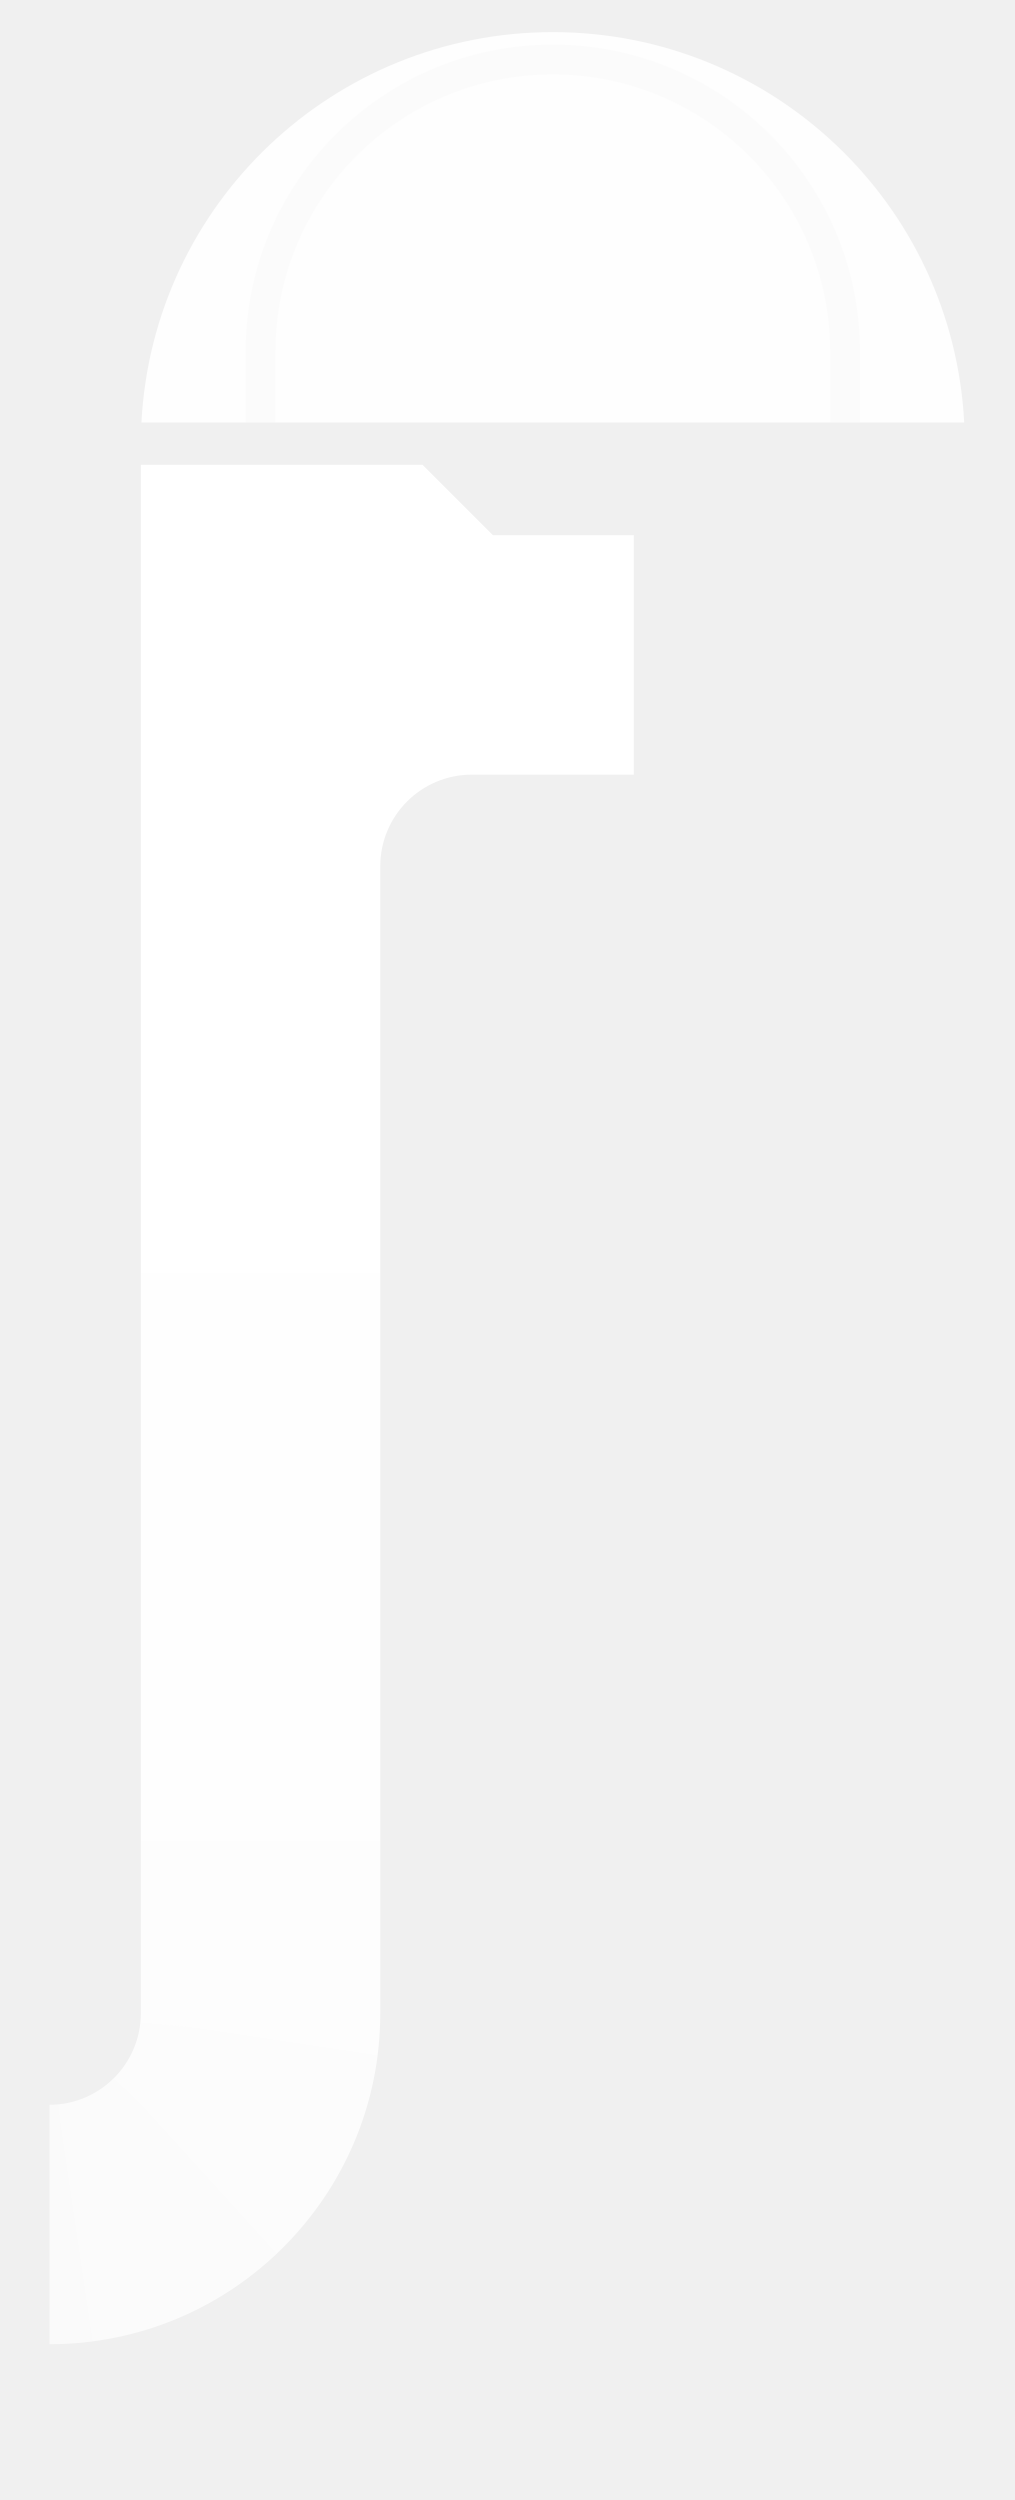
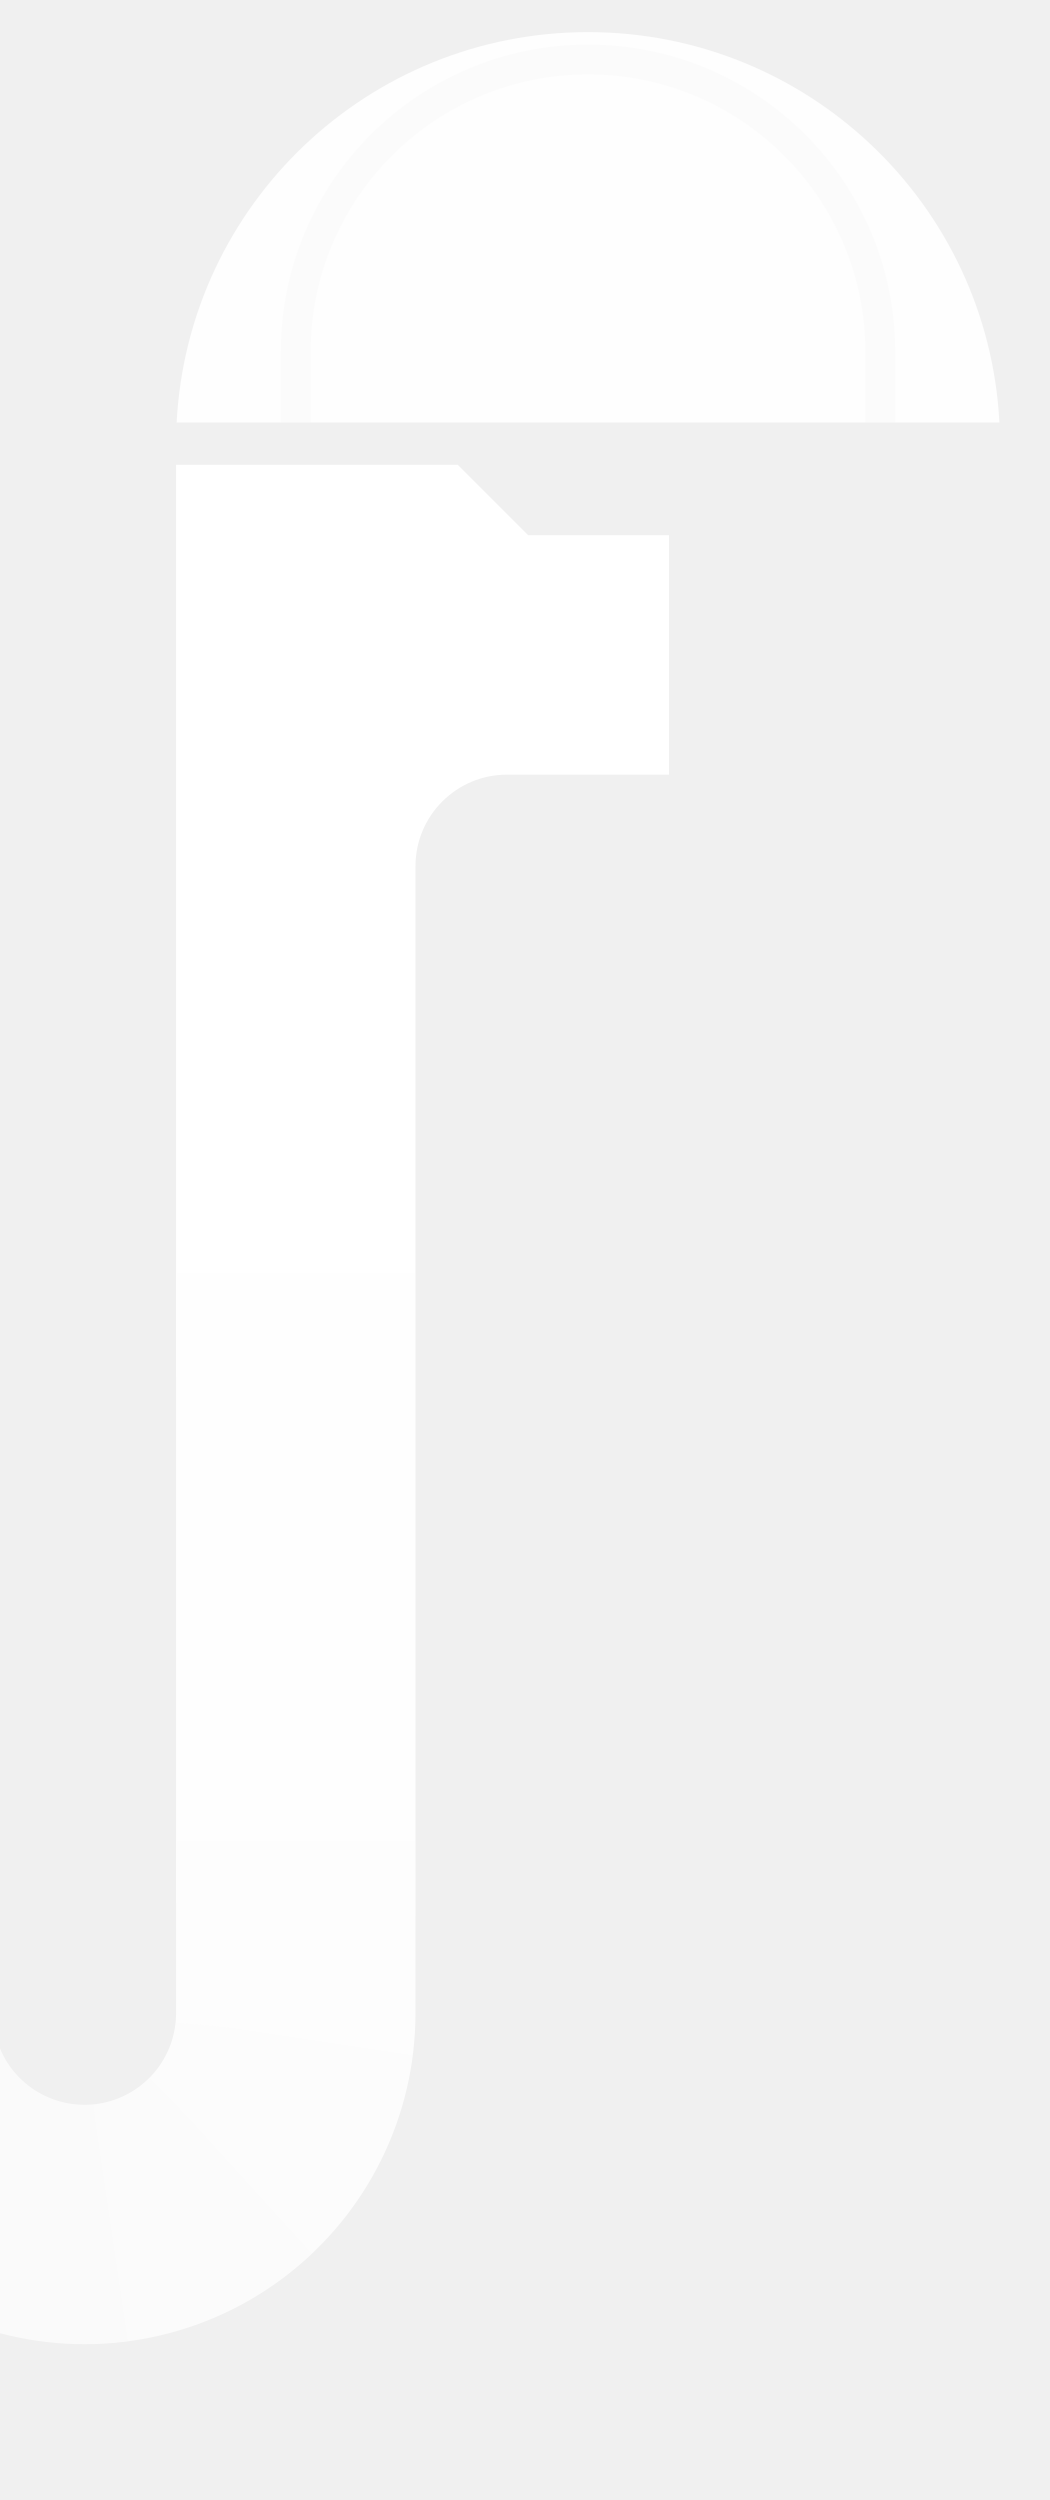
- <svg xmlns="http://www.w3.org/2000/svg" viewBox="-26 -2 14.4 35.5" fill="#fff">
+ <svg xmlns="http://www.w3.org/2000/svg" viewBox="-26.5 -2 14.9 35.5" fill="#fff">
  <defs>
+     <linearGradient id="bastion-upper-west-turn" gradientUnits="userSpaceOnUse" x1="-26.5" y1="0" x2="-25.3" y2="0">
+       <stop offset="0" stop-color="#a4a4a4" />
+       <stop offset="1" stop-color="#afafaf" />
+     </linearGradient>
    <linearGradient id="bastion-upper-0" gradientUnits="userSpaceOnUse" x1="-25.3" y1="29.588" x2="-25.006" y2="29.573">
      <stop offset="0" stop-color="#afafaf" />
      <stop offset="1" stop-color="#b2b2b2" />
    </linearGradient>
    <linearGradient id="bastion-upper-1" gradientUnits="userSpaceOnUse" x1="-25.006" y1="29.573" x2="-24.715" y2="29.53">
      <stop offset="0" stop-color="#b2b2b2" />
      <stop offset="1" stop-color="#b4b4b4" />
    </linearGradient>
    <linearGradient id="bastion-upper-2" gradientUnits="userSpaceOnUse" x1="-24.715" y1="29.53" x2="-24.429" y2="29.458">
      <stop offset="0" stop-color="#b4b4b4" />
      <stop offset="1" stop-color="#b7b7b7" />
    </linearGradient>
    <linearGradient id="bastion-upper-3" gradientUnits="userSpaceOnUse" x1="-24.429" y1="29.458" x2="-24.152" y2="29.359">
      <stop offset="0" stop-color="#b7b7b7" />
      <stop offset="1" stop-color="#bababa" />
    </linearGradient>
    <linearGradient id="bastion-upper-4" gradientUnits="userSpaceOnUse" x1="-24.152" y1="29.359" x2="-23.886" y2="29.233">
      <stop offset="0" stop-color="#bababa" />
      <stop offset="1" stop-color="#bcbcbc" />
    </linearGradient>
    <linearGradient id="bastion-upper-5" gradientUnits="userSpaceOnUse" x1="-23.886" y1="29.233" x2="-23.633" y2="29.082">
      <stop offset="0" stop-color="#bcbcbc" />
      <stop offset="1" stop-color="#bfbfbf" />
    </linearGradient>
    <linearGradient id="bastion-upper-6" gradientUnits="userSpaceOnUse" x1="-23.633" y1="29.082" x2="-23.397" y2="28.907">
      <stop offset="0" stop-color="#bfbfbf" />
      <stop offset="1" stop-color="#c1c1c1" />
    </linearGradient>
    <linearGradient id="bastion-upper-7" gradientUnits="userSpaceOnUse" x1="-23.397" y1="28.907" x2="-23.179" y2="28.709">
      <stop offset="0" stop-color="#c1c1c1" />
      <stop offset="1" stop-color="#c4c4c4" />
    </linearGradient>
    <linearGradient id="bastion-upper-8" gradientUnits="userSpaceOnUse" x1="-23.179" y1="28.709" x2="-22.981" y2="28.491">
      <stop offset="0" stop-color="#c4c4c4" />
      <stop offset="1" stop-color="#c6c6c6" />
    </linearGradient>
    <linearGradient id="bastion-upper-9" gradientUnits="userSpaceOnUse" x1="-22.981" y1="28.491" x2="-22.806" y2="28.254">
      <stop offset="0" stop-color="#c6c6c6" />
      <stop offset="1" stop-color="#c9c9c9" />
    </linearGradient>
    <linearGradient id="bastion-upper-10" gradientUnits="userSpaceOnUse" x1="-22.806" y1="28.254" x2="-22.654" y2="28.002">
      <stop offset="0" stop-color="#c9c9c9" />
      <stop offset="1" stop-color="#cbcbcb" />
    </linearGradient>
    <linearGradient id="bastion-upper-11" gradientUnits="userSpaceOnUse" x1="-22.654" y1="28.002" x2="-22.528" y2="27.736">
      <stop offset="0" stop-color="#cbcbcb" />
      <stop offset="1" stop-color="#cecece" />
    </linearGradient>
    <linearGradient id="bastion-upper-12" gradientUnits="userSpaceOnUse" x1="-22.528" y1="27.736" x2="-22.429" y2="27.458">
      <stop offset="0" stop-color="#cecece" />
      <stop offset="1" stop-color="#d0d0d0" />
    </linearGradient>
    <linearGradient id="bastion-upper-13" gradientUnits="userSpaceOnUse" x1="-22.429" y1="27.458" x2="-22.358" y2="27.173">
      <stop offset="0" stop-color="#d0d0d0" />
      <stop offset="1" stop-color="#d2d2d2" />
    </linearGradient>
    <linearGradient id="bastion-upper-14" gradientUnits="userSpaceOnUse" x1="-22.358" y1="27.173" x2="-22.314" y2="26.882">
      <stop offset="0" stop-color="#d2d2d2" />
      <stop offset="1" stop-color="#d5d5d5" />
    </linearGradient>
    <linearGradient id="bastion-upper-15" gradientUnits="userSpaceOnUse" x1="-22.314" y1="26.882" x2="-22.3" y2="26.588">
      <stop offset="0" stop-color="#d5d5d5" />
      <stop offset="1" stop-color="#d7d7d7" />
    </linearGradient>
    <linearGradient id="bastion-upper-16" gradientUnits="userSpaceOnUse" x1="-22.3" y1="26.588" x2="-22.3" y2="21.1">
      <stop offset="0" stop-color="#d7d7d7" />
      <stop offset="0.003" stop-color="#d7d7d7" />
      <stop offset="0.048" stop-color="#d9d9d9" />
      <stop offset="0.093" stop-color="#dadada" />
      <stop offset="0.139" stop-color="#dcdcdc" />
      <stop offset="0.184" stop-color="#dedede" />
      <stop offset="0.229" stop-color="#dfdfdf" />
      <stop offset="0.275" stop-color="#e0e0e0" />
      <stop offset="0.32" stop-color="#e2e2e2" />
      <stop offset="0.365" stop-color="#e3e3e3" />
      <stop offset="0.411" stop-color="#e4e4e4" />
      <stop offset="0.456" stop-color="#e6e6e6" />
      <stop offset="0.501" stop-color="#e7e7e7" />
      <stop offset="0.547" stop-color="#e8e8e8" />
      <stop offset="0.592" stop-color="#e9e9e9" />
      <stop offset="0.637" stop-color="#e9e9e9" />
      <stop offset="0.683" stop-color="#eaeaea" />
      <stop offset="0.728" stop-color="#ebebeb" />
      <stop offset="0.773" stop-color="#ebebeb" />
      <stop offset="0.819" stop-color="#ececec" />
      <stop offset="0.864" stop-color="#ececec" />
      <stop offset="0.909" stop-color="#ededed" />
      <stop offset="0.955" stop-color="#ededed" />
      <stop offset="1" stop-color="#ededed" />
    </linearGradient>
    <linearGradient id="bastion-upper-17" gradientUnits="userSpaceOnUse" x1="-22.3" y1="21.1" x2="-22.3" y2="11.3">
      <stop offset="0" stop-color="#ededed" />
      <stop offset="0.025" stop-color="#ededed" />
      <stop offset="0.05" stop-color="#ededed" />
      <stop offset="0.075" stop-color="#ededed" />
      <stop offset="0.1" stop-color="#ededed" />
      <stop offset="0.125" stop-color="#eeeeee" />
      <stop offset="0.15" stop-color="#eeeeee" />
      <stop offset="0.175" stop-color="#eeeeee" />
      <stop offset="0.2" stop-color="#efefef" />
      <stop offset="0.225" stop-color="#efefef" />
      <stop offset="0.25" stop-color="#f0f0f0" />
      <stop offset="0.275" stop-color="#f0f0f0" />
      <stop offset="0.3" stop-color="#f1f1f1" />
      <stop offset="0.325" stop-color="#f1f1f1" />
      <stop offset="0.35" stop-color="#f2f2f2" />
      <stop offset="0.375" stop-color="#f3f3f3" />
      <stop offset="0.4" stop-color="#f3f3f3" />
      <stop offset="0.425" stop-color="#f4f4f4" />
      <stop offset="0.45" stop-color="#f5f5f5" />
      <stop offset="0.475" stop-color="#f5f5f5" />
      <stop offset="0.5" stop-color="#f6f6f6" />
      <stop offset="0.525" stop-color="#f7f7f7" />
      <stop offset="0.55" stop-color="#f7f7f7" />
      <stop offset="0.575" stop-color="#f8f8f8" />
      <stop offset="0.6" stop-color="#f9f9f9" />
      <stop offset="0.625" stop-color="#f9f9f9" />
      <stop offset="0.65" stop-color="#fafafa" />
      <stop offset="0.675" stop-color="#fafafa" />
      <stop offset="0.7" stop-color="#fbfbfb" />
      <stop offset="0.725" stop-color="#fcfcfc" />
      <stop offset="0.75" stop-color="#fcfcfc" />
      <stop offset="0.775" stop-color="#fdfdfd" />
      <stop offset="0.8" stop-color="#fdfdfd" />
      <stop offset="0.825" stop-color="#fefefe" />
      <stop offset="0.85" stop-color="#fefefe" />
      <stop offset="0.875" stop-color="#fefefe" />
      <stop offset="0.9" stop-color="#fefefe" />
      <stop offset="0.925" stop-color="#ffffff" />
      <stop offset="0.95" stop-color="#ffffff" />
      <stop offset="0.975" stop-color="#ffffff" />
      <stop offset="1" stop-color="#ffffff" />
    </linearGradient>
    <linearGradient id="bastion-upper-18" gradientUnits="userSpaceOnUse" x1="-22.3" y1="11.3" x2="-22.3" y2="10.3">
      <stop offset="0" stop-color="#ffffff" />
      <stop offset="1" stop-color="#ffffff" />
    </linearGradient>
    <mask id="bastion-upper-height">
+       <rect x="-26.5" y="26.5" width="1.25" height="5" fill="url(#bastion-upper-west-turn)" />
      <path d="M -24.3 10.3 L -24.3 4.3 L -17 4.3 L -17 10.3 Z" fill="#ffffff" stroke="#ffffff" stroke-width="0.1" />
      <path d="M -24.3 4.3 A 6.15 6.15 0 0 1 -12 4.3 Z" fill="#e6e6e6" stroke="#e6e6e6" stroke-width="0.1" />
      <path d="M -14 4.195 V 2.995 A 4.15 4.15 0 0 0 -22.3 2.995 V 4.195" fill="none" stroke="#b8b8b8" stroke-width="0.42" />
      <path d="M -25.3 27.538 L -25.245 27.536 L -25.191 27.531 L -24.721 31.604 L -25.01 31.629 L -25.3 31.638 Z" fill="url(#bastion-upper-0)" />
      <path d="M -25.207 27.533 L -25.153 27.526 L -25.099 27.516 L -24.232 31.523 L -24.517 31.577 L -24.805 31.613 Z" fill="url(#bastion-upper-1)" />
      <path d="M -25.115 27.519 L -25.061 27.507 L -25.009 27.492 L -23.754 31.395 L -24.032 31.476 L -24.315 31.541 Z" fill="url(#bastion-upper-2)" />
      <path d="M -25.024 27.497 L -24.973 27.479 L -24.922 27.459 L -23.29 31.22 L -23.559 31.328 L -23.834 31.42 Z" fill="url(#bastion-upper-3)" />
      <path d="M -24.936 27.465 L -24.887 27.443 L -24.838 27.418 L -22.846 31.001 L -23.103 31.135 L -23.367 31.253 Z" fill="url(#bastion-upper-4)" />
      <path d="M -24.852 27.425 L -24.805 27.398 L -24.759 27.369 L -22.425 30.739 L -22.668 30.897 L -22.919 31.041 Z" fill="url(#bastion-upper-5)" />
      <path d="M -24.772 27.378 L -24.728 27.346 L -24.685 27.312 L -22.032 30.437 L -22.258 30.619 L -22.494 30.787 Z" fill="url(#bastion-upper-6)" />
      <path d="M -24.697 27.322 L -24.656 27.286 L -24.617 27.248 L -21.67 30.098 L -21.878 30.301 L -22.096 30.491 Z" fill="url(#bastion-upper-7)" />
      <path d="M -24.628 27.259 L -24.591 27.22 L -24.556 27.178 L -21.343 29.726 L -21.53 29.948 L -21.729 30.159 Z" fill="url(#bastion-upper-8)" />
      <path d="M -24.566 27.19 L -24.532 27.147 L -24.501 27.102 L -21.055 29.323 L -21.219 29.562 L -21.396 29.791 Z" fill="url(#bastion-upper-9)" />
      <path d="M -24.51 27.115 L -24.481 27.069 L -24.455 27.021 L -20.807 28.894 L -20.947 29.148 L -21.101 29.393 Z" fill="url(#bastion-upper-10)" />
      <path d="M -24.462 27.035 L -24.438 26.987 L -24.416 26.936 L -20.603 28.442 L -20.717 28.709 L -20.846 28.968 Z" fill="url(#bastion-upper-11)" />
      <path d="M -24.422 26.951 L -24.403 26.9 L -24.386 26.848 L -20.444 27.973 L -20.531 28.249 L -20.634 28.52 Z" fill="url(#bastion-upper-12)" />
      <path d="M -24.391 26.863 L -24.377 26.811 L -24.365 26.757 L -20.331 27.49 L -20.391 27.774 L -20.467 28.054 Z" fill="url(#bastion-upper-13)" />
      <path d="M -24.368 26.773 L -24.359 26.719 L -24.353 26.665 L -20.267 26.999 L -20.299 27.287 L -20.347 27.573 Z" fill="url(#bastion-upper-14)" />
      <path d="M -24.355 26.681 L -24.351 26.626 L -24.35 26.538 L -20.25 26.538 L -20.254 26.793 L -20.274 27.083 Z" fill="url(#bastion-upper-15)" />
      <path d="M -24.35 26.588 L -24.35 21.05 L -20.25 21.05 L -20.25 26.588 Z" fill="url(#bastion-upper-16)" />
      <path d="M -24.35 21.1 L -24.35 11.25 L -20.25 11.25 L -20.25 21.1 Z" fill="url(#bastion-upper-17)" />
      <path d="M -24.35 11.3 L -24.35 10.25 L -20.25 10.25 L -20.25 11.3 Z" fill="url(#bastion-upper-18)" />
    </mask>
  </defs>
  <g mask="url(#bastion-upper-height)">
-     <path transform="translate(-25.3 29.588)" d="M 0 1.7 A 4.7 4.7 0 0 0 4.7 -3 V -19.288 A 1.3 1.3 0 0 1 6 -20.588 H 8.3 V -23.988 H 6.3 L 5.3 -24.988 H 1.3 V -3 A 1.3 1.3 0 0 1 0 -1.7 Z" />
+     <path transform="translate(-25.3 29.588)" d="M -1.2 1.544 A 4.7 4.7 0 0 0 4.7 -3 V -19.288 A 1.3 1.3 0 0 1 6 -20.588 H 8.3 V -23.988 H 6.3 L 5.3 -24.988 H 1.3 V -3 A 1.3 1.3 0 0 1 -1.2 -2.5 Z" />
    <path d="M -23.992 4 A 5.85 5.85 0 0 1 -12.308 4 Z" />
  </g>
</svg>
